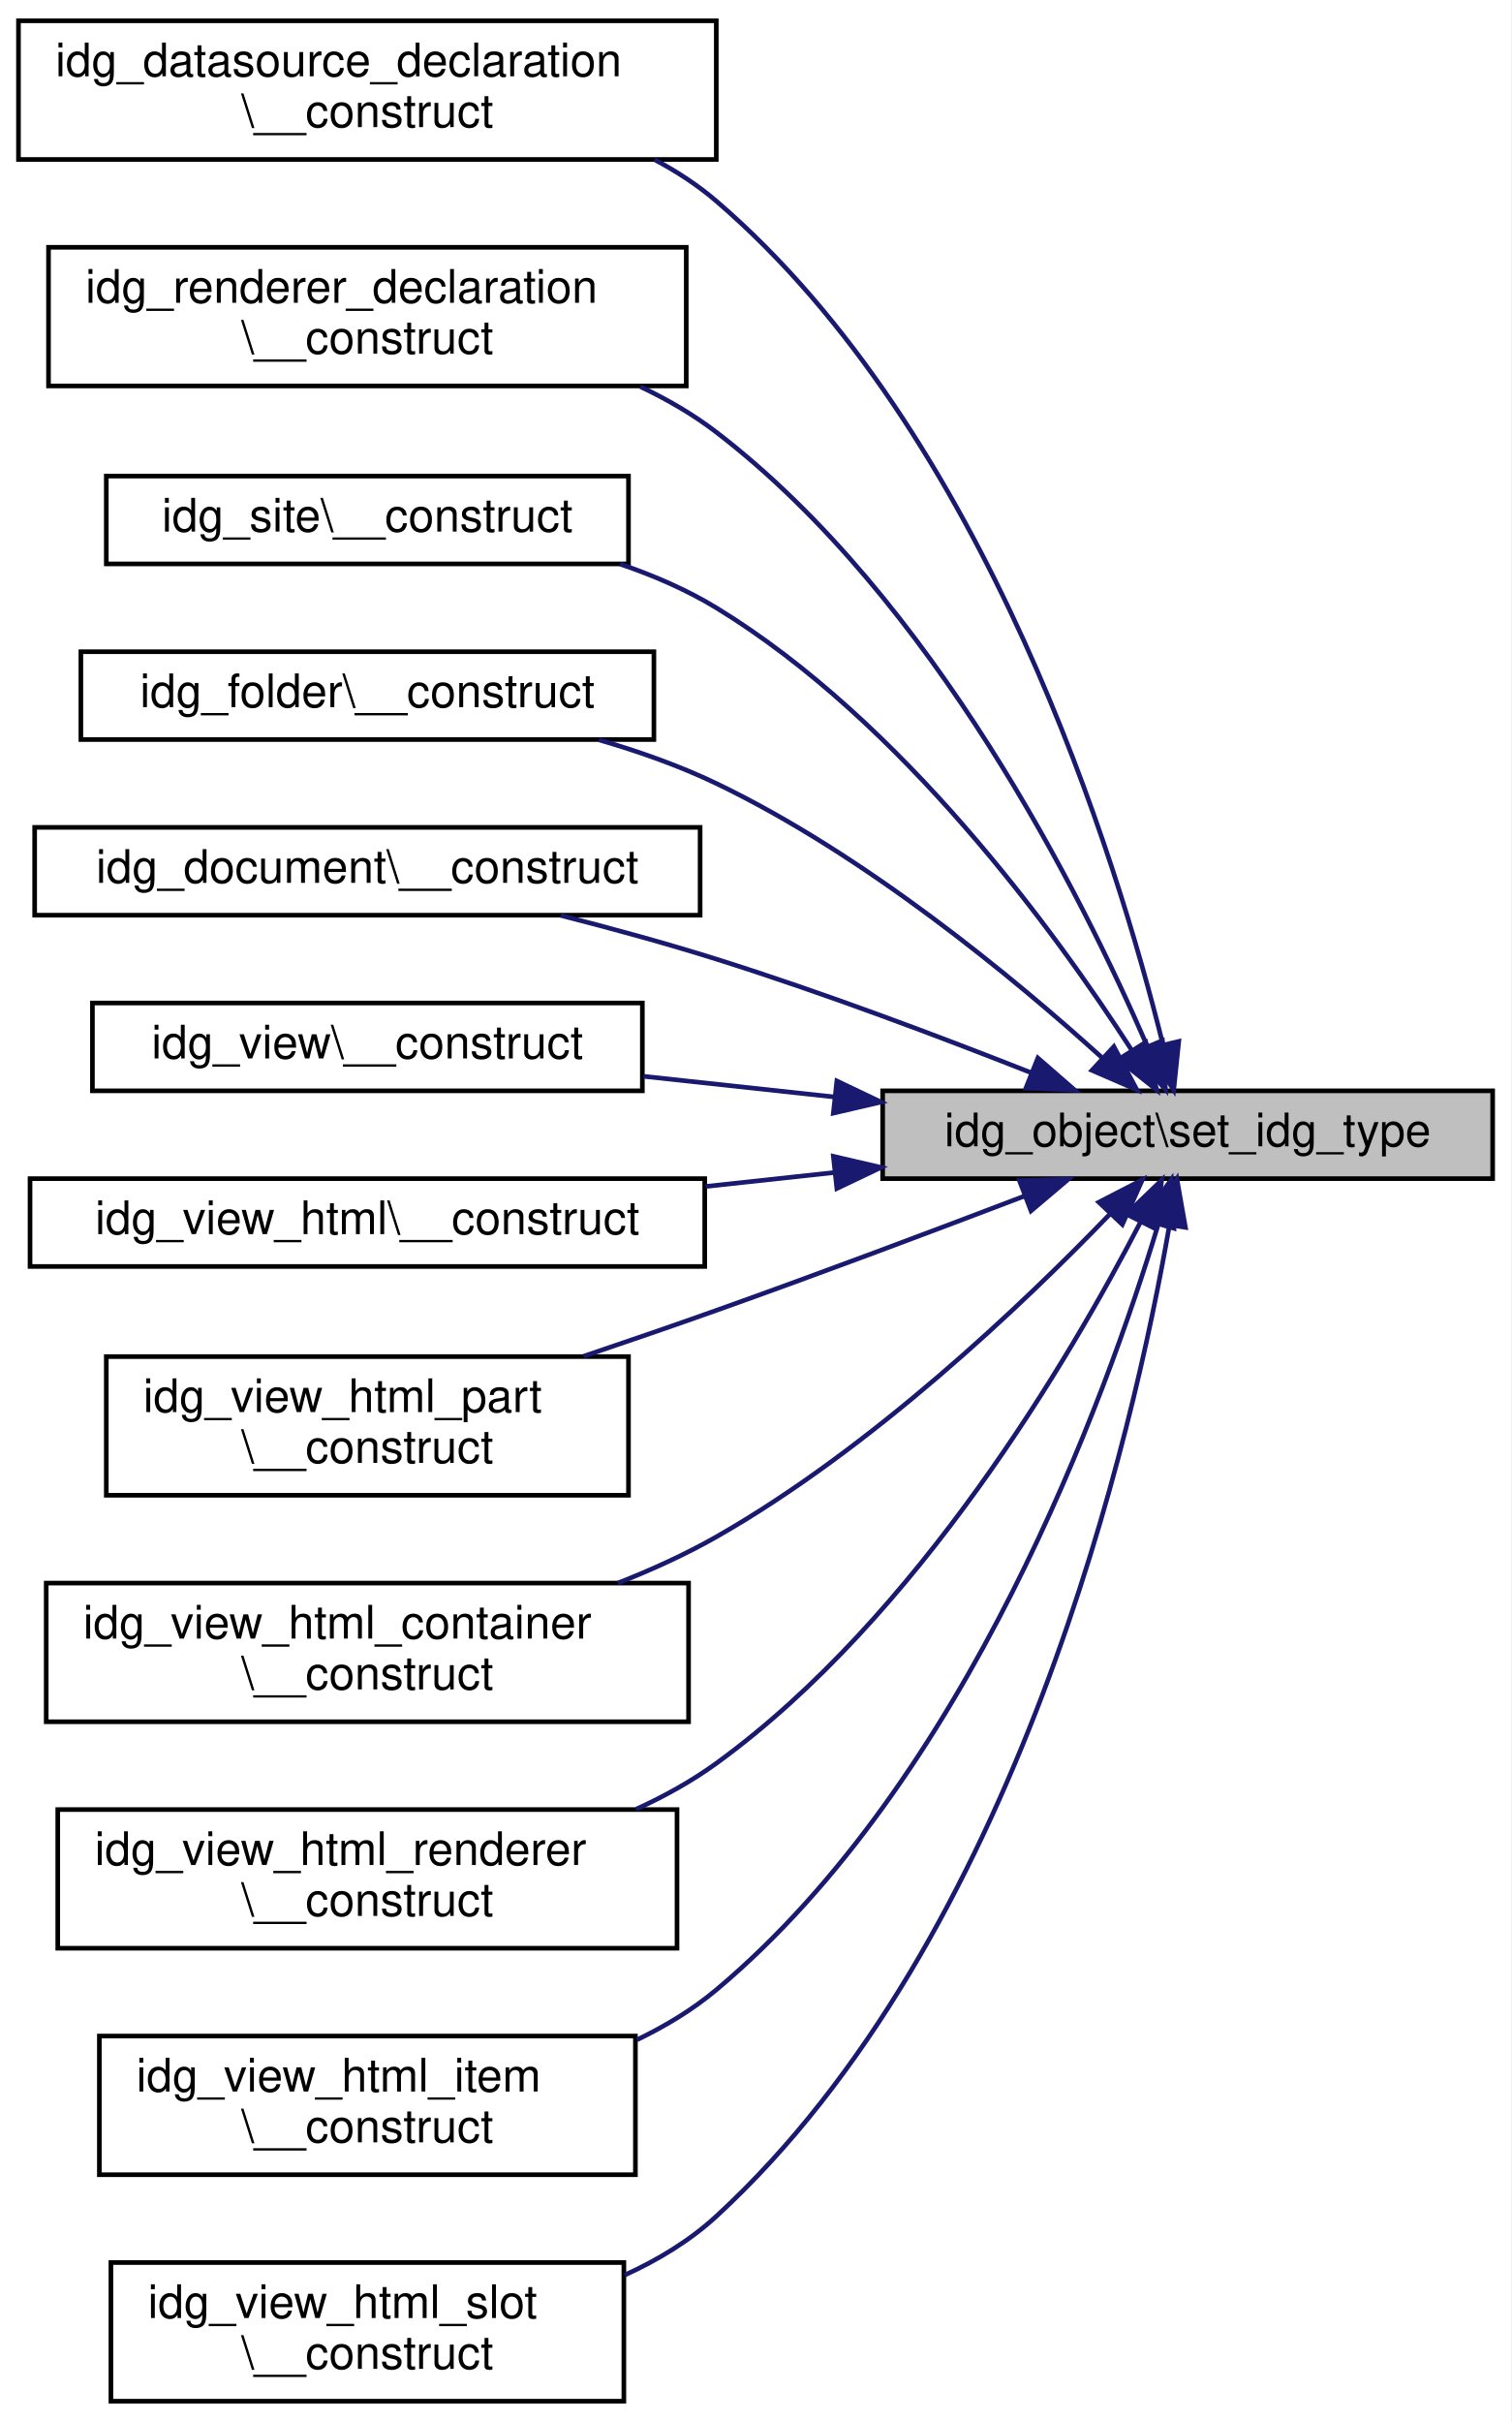
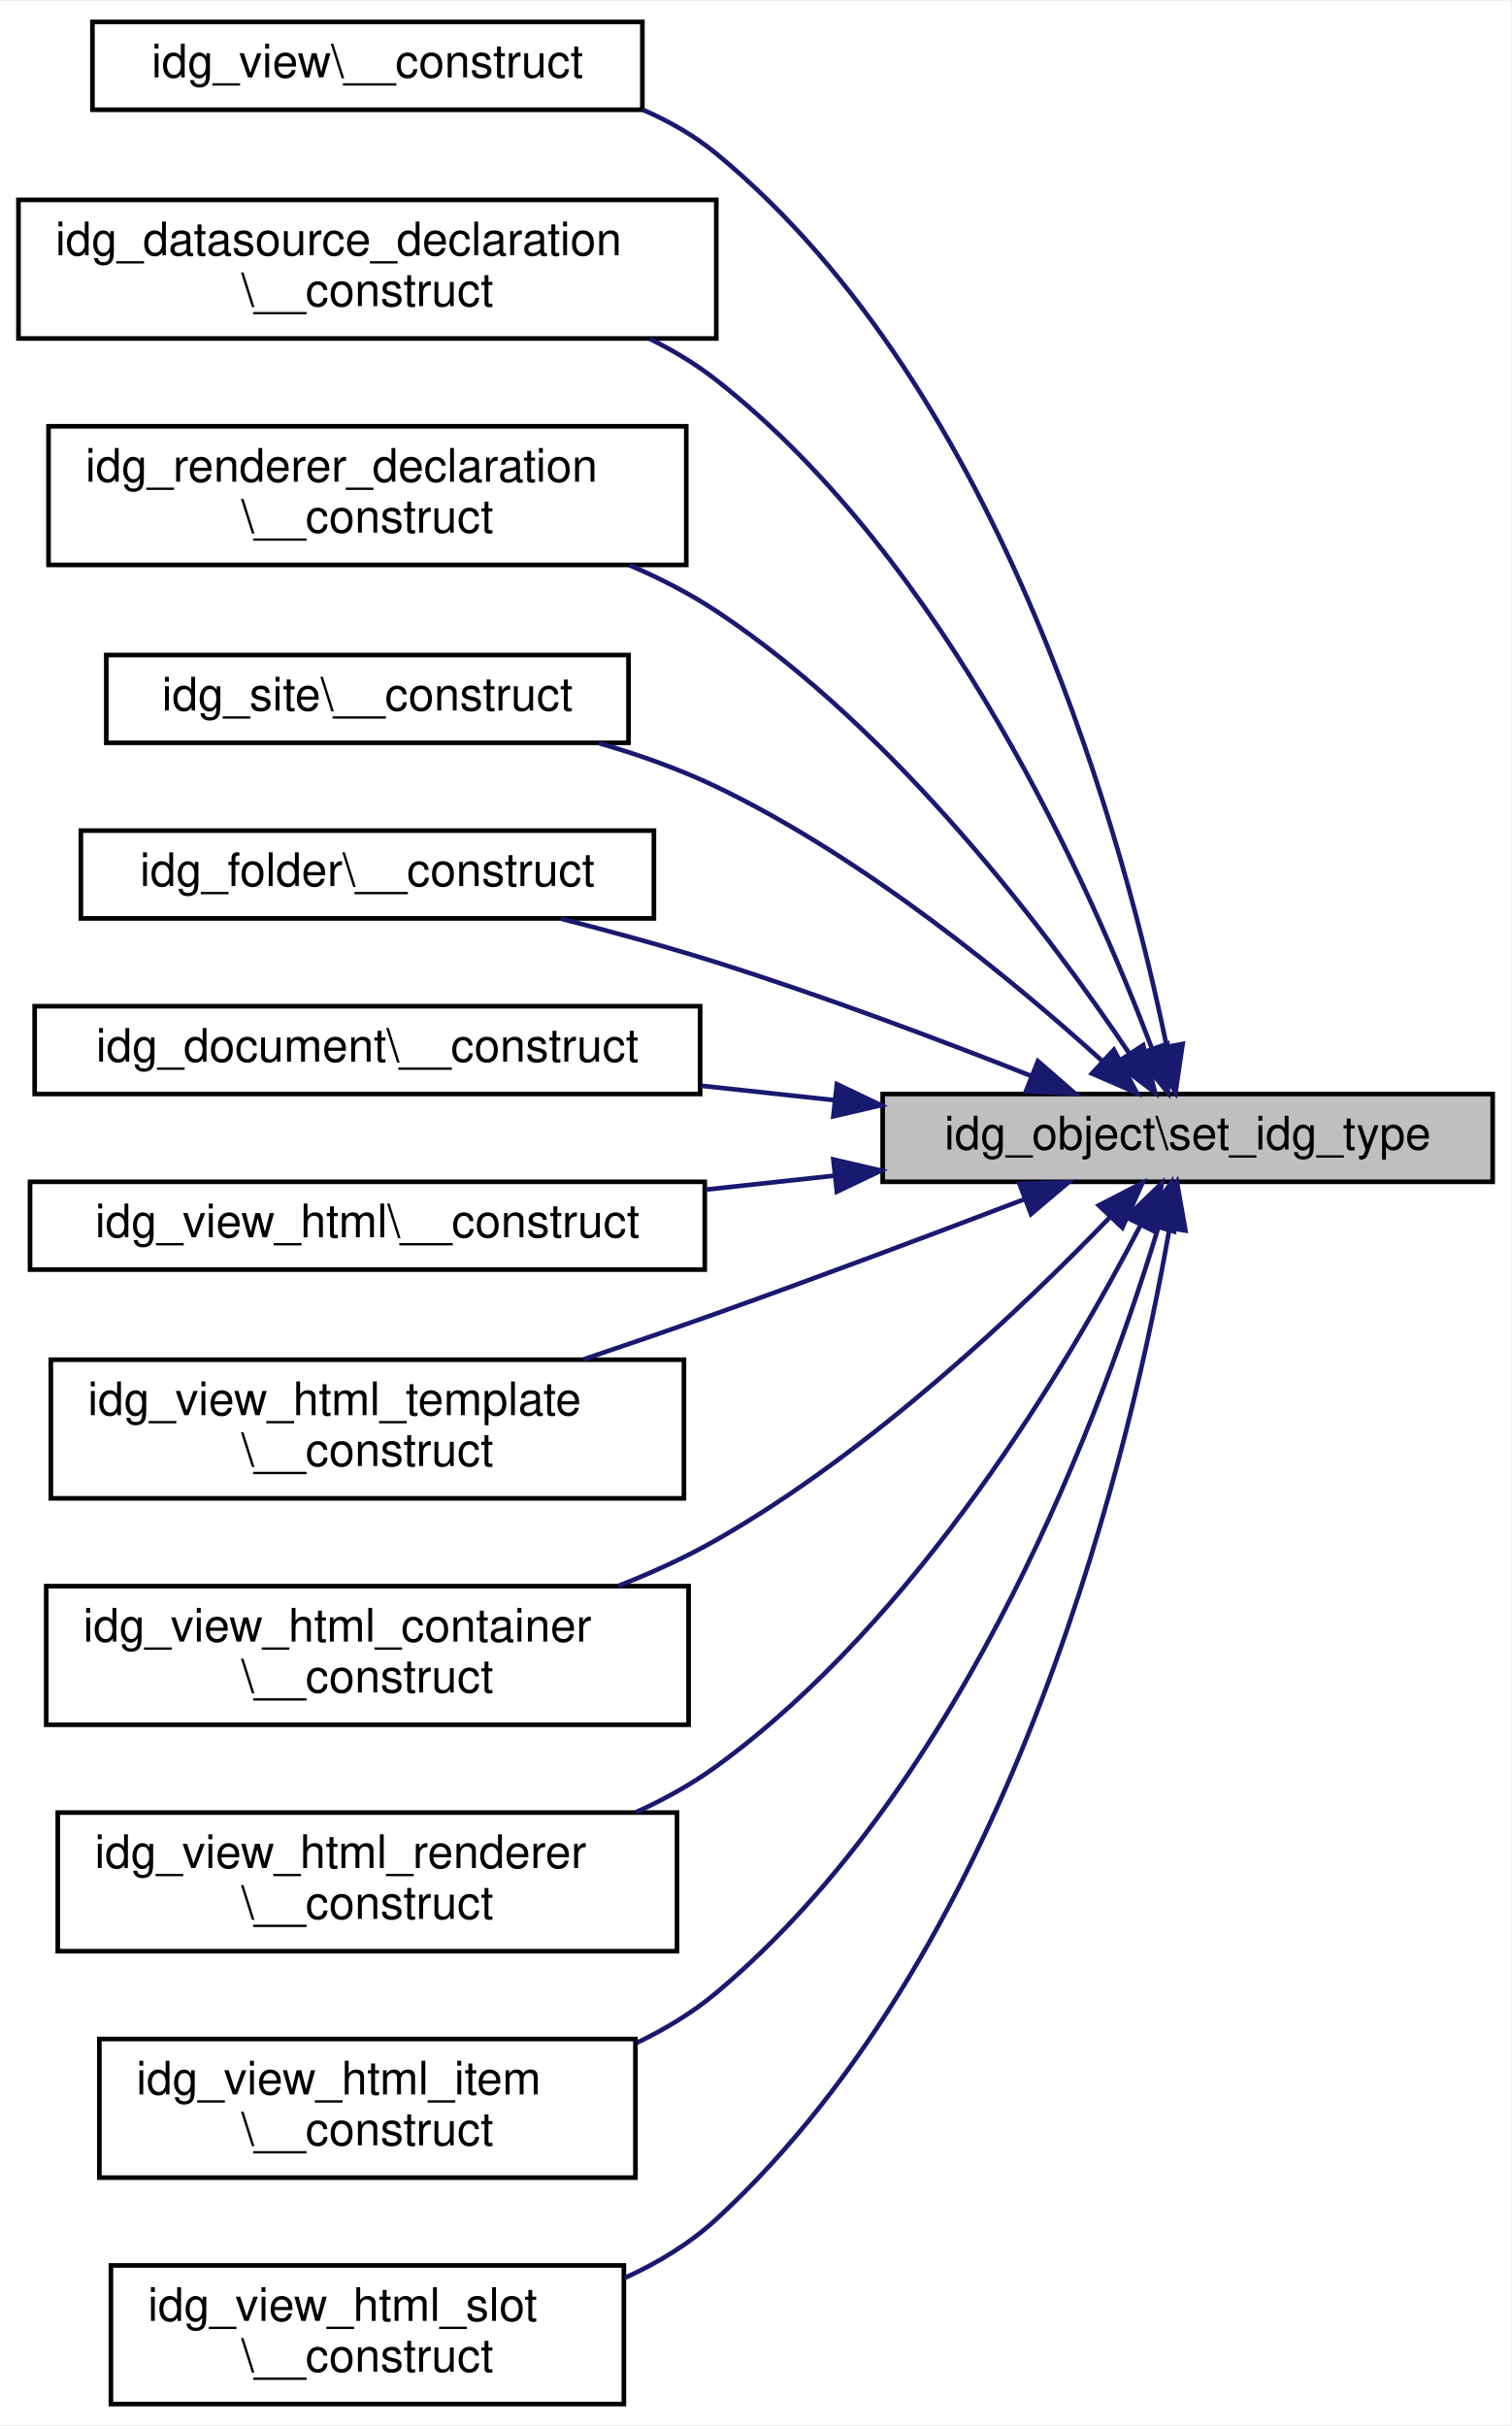
- <svg xmlns="http://www.w3.org/2000/svg" xmlns:xlink="http://www.w3.org/1999/xlink" width="327pt" height="524pt" viewBox="0.00 0.00 327.00 524.00">
-   <g id="graph0" class="graph" transform="scale(1 1) rotate(0) translate(4 520)">
-     <polygon fill="white" stroke="transparent" points="-4,4 -4,-520 323,-520 323,4 -4,4" />
+ <svg xmlns="http://www.w3.org/2000/svg" xmlns:xlink="http://www.w3.org/1999/xlink" width="327pt" height="525pt" viewBox="0.00 0.00 327.00 524.50">
+   <g id="graph0" class="graph" transform="scale(1 1) rotate(0) translate(4 520.5)">
+     <polygon fill="white" stroke="transparent" points="-4,4 -4,-520.5 323,-520.5 323,4 -4,4" />
    <g id="node1" class="node">
      <g id="a_node1">
        <a xlink:title=" ">
          <polygon fill="#bfbfbf" stroke="black" points="187,-265 187,-284 319,-284 319,-265 187,-265" />
          <text text-anchor="middle" x="253" y="-272" font-family="Helvetica,sans-Serif" font-size="10.00">idg_object\set_idg_type</text>
        </a>
      </g>
    </g>
    <g id="node2" class="node">
      <g id="a_node2">
-         <a xlink:href="classidg__datasource__declaration.html#a37c51859bdfc86d73601605fdedc03e9" target="_top" xlink:title="Constructs an idg object and assigns the corresponding idg type.">
-           <polygon fill="white" stroke="black" points="0,-485.5 0,-515.5 151,-515.5 151,-485.5 0,-485.5" />
-           <text text-anchor="start" x="8" y="-503.5" font-family="Helvetica,sans-Serif" font-size="10.00">idg_datasource_declaration</text>
-           <text text-anchor="middle" x="75.5" y="-492.5" font-family="Helvetica,sans-Serif" font-size="10.00">\__construct</text>
+         <a xlink:href="classidg__view.html#ae00dccb4695d79c81dff171b3d0e714e" target="_top" xlink:title=" ">
+           <polygon fill="white" stroke="black" points="16,-497 16,-516 135,-516 135,-497 16,-497" />
+           <text text-anchor="middle" x="75.5" y="-504" font-family="Helvetica,sans-Serif" font-size="10.00">idg_view\__construct</text>
        </a>
      </g>
    </g>
    <g id="edge1" class="edge">
-       <path fill="none" stroke="midnightblue" d="M247.65,-294.02C237.69,-334.14 209.47,-426.31 151,-476.5 146.98,-479.95 142.45,-482.91 137.67,-485.44" />
-       <polygon fill="midnightblue" stroke="midnightblue" points="251.08,-294.7 249.98,-284.16 244.27,-293.08 251.08,-294.7" />
+       <path fill="none" stroke="midnightblue" d="M248.47,-294.23C239.84,-336.46 213.64,-435.92 151,-487.5 146.26,-491.4 140.82,-494.52 135.08,-497" />
+       <polygon fill="midnightblue" stroke="midnightblue" points="251.91,-294.84 250.37,-284.36 245.04,-293.52 251.91,-294.84" />
    </g>
    <g id="node3" class="node">
      <g id="a_node3">
-         <a xlink:href="classidg__renderer__declaration.html#a5016fb09dc39752512e1ca67424992e5" target="_top" xlink:title="Constructs an idg object and assigns the corresponding idg type.">
-           <polygon fill="white" stroke="black" points="6.5,-436.5 6.5,-466.5 144.5,-466.5 144.5,-436.5 6.5,-436.5" />
-           <text text-anchor="start" x="14.5" y="-454.5" font-family="Helvetica,sans-Serif" font-size="10.00">idg_renderer_declaration</text>
-           <text text-anchor="middle" x="75.5" y="-443.5" font-family="Helvetica,sans-Serif" font-size="10.00">\__construct</text>
+         <a xlink:href="classidg__datasource__declaration.html#a37c51859bdfc86d73601605fdedc03e9" target="_top" xlink:title="Constructs an idg object and assigns the corresponding idg type.">
+           <polygon fill="white" stroke="black" points="0,-447.5 0,-477.5 151,-477.5 151,-447.5 0,-447.5" />
+           <text text-anchor="start" x="8" y="-465.5" font-family="Helvetica,sans-Serif" font-size="10.00">idg_datasource_declaration</text>
+           <text text-anchor="middle" x="75.5" y="-454.5" font-family="Helvetica,sans-Serif" font-size="10.00">\__construct</text>
        </a>
      </g>
    </g>
    <g id="edge2" class="edge">
-       <path fill="none" stroke="midnightblue" d="M244.16,-293.88C230.2,-326.05 197.99,-390.48 151,-426.5 146.02,-430.32 140.42,-433.57 134.59,-436.34" />
-       <polygon fill="midnightblue" stroke="midnightblue" points="247.54,-294.87 248.2,-284.3 241.09,-292.16 247.54,-294.87" />
+       <path fill="none" stroke="midnightblue" d="M245.19,-294.04C232.24,-328.32 200.85,-399.39 151,-438.5 146.62,-441.94 141.73,-444.89 136.6,-447.43" />
+       <polygon fill="midnightblue" stroke="midnightblue" points="248.6,-294.88 248.74,-284.28 242.03,-292.48 248.6,-294.88" />
    </g>
    <g id="node4" class="node">
      <g id="a_node4">
-         <a xlink:href="classidg__site.html#a7319dbf6edb027e67ef83125e64f3e61" target="_top" xlink:title="Constructs an idg object and assigns the corresponding idg type.">
-           <polygon fill="white" stroke="black" points="19,-398 19,-417 132,-417 132,-398 19,-398" />
-           <text text-anchor="middle" x="75.5" y="-405" font-family="Helvetica,sans-Serif" font-size="10.00">idg_site\__construct</text>
+         <a xlink:href="classidg__renderer__declaration.html#a5016fb09dc39752512e1ca67424992e5" target="_top" xlink:title="Constructs an idg object and assigns the corresponding idg type.">
+           <polygon fill="white" stroke="black" points="6.5,-398.5 6.5,-428.5 144.5,-428.5 144.5,-398.5 6.5,-398.5" />
+           <text text-anchor="start" x="14.5" y="-416.5" font-family="Helvetica,sans-Serif" font-size="10.00">idg_renderer_declaration</text>
+           <text text-anchor="middle" x="75.5" y="-405.5" font-family="Helvetica,sans-Serif" font-size="10.00">\__construct</text>
        </a>
      </g>
    </g>
    <g id="edge3" class="edge">
-       <path fill="none" stroke="midnightblue" d="M240.84,-292.88C224.4,-318.33 191.23,-363.96 151,-388.5 144.62,-392.39 137.46,-395.49 130.18,-397.96" />
-       <polygon fill="midnightblue" stroke="midnightblue" points="243.94,-294.52 246.3,-284.19 238.01,-290.79 243.94,-294.52" />
+       <path fill="none" stroke="midnightblue" d="M240.33,-292.84C223.5,-317.88 190.1,-362.61 151,-388.5 145.2,-392.34 138.75,-395.64 132.15,-398.47" />
+       <polygon fill="midnightblue" stroke="midnightblue" points="243.38,-294.57 245.95,-284.29 237.53,-290.73 243.38,-294.57" />
    </g>
    <g id="node5" class="node">
      <g id="a_node5">
-         <a xlink:href="classidg__folder.html#ab70576b0e9fe6af00534babec2801fcf" target="_top" xlink:title="Constructs an idg object and assigns the corresponding idg type.">
-           <polygon fill="white" stroke="black" points="13.5,-360 13.5,-379 137.5,-379 137.5,-360 13.5,-360" />
-           <text text-anchor="middle" x="75.5" y="-367" font-family="Helvetica,sans-Serif" font-size="10.00">idg_folder\__construct</text>
+         <a xlink:href="classidg__site.html#a7319dbf6edb027e67ef83125e64f3e61" target="_top" xlink:title="Constructs an idg object and assigns the corresponding idg type.">
+           <polygon fill="white" stroke="black" points="19,-360 19,-379 132,-379 132,-360 19,-360" />
+           <text text-anchor="middle" x="75.5" y="-367" font-family="Helvetica,sans-Serif" font-size="10.00">idg_site\__construct</text>
        </a>
      </g>
    </g>
    <g id="edge4" class="edge">
      <path fill="none" stroke="midnightblue" d="M234.43,-291.21C215.34,-308.48 183.23,-335.04 151,-350.5 143.06,-354.31 134.26,-357.42 125.57,-359.94" />
      <polygon fill="midnightblue" stroke="midnightblue" points="237.03,-293.57 242.01,-284.22 232.28,-288.43 237.03,-293.57" />
    </g>
    <g id="node6" class="node">
      <g id="a_node6">
-         <a xlink:href="classidg__document.html#a9133c3194bcf239db7303b4cf9cd6634" target="_top" xlink:title="Constructs an idg object and assigns the corresponding idg type.">
-           <polygon fill="white" stroke="black" points="3.5,-322 3.5,-341 147.5,-341 147.5,-322 3.5,-322" />
-           <text text-anchor="middle" x="75.5" y="-329" font-family="Helvetica,sans-Serif" font-size="10.00">idg_document\__construct</text>
+         <a xlink:href="classidg__folder.html#ab70576b0e9fe6af00534babec2801fcf" target="_top" xlink:title="Constructs an idg object and assigns the corresponding idg type.">
+           <polygon fill="white" stroke="black" points="13.5,-322 13.5,-341 137.5,-341 137.5,-322 13.5,-322" />
+           <text text-anchor="middle" x="75.5" y="-329" font-family="Helvetica,sans-Serif" font-size="10.00">idg_folder\__construct</text>
        </a>
      </g>
    </g>
    <g id="edge5" class="edge">
      <path fill="none" stroke="midnightblue" d="M219.19,-287.89C199.59,-295.63 174.09,-305.24 151,-312.5 140.18,-315.9 128.33,-319.14 117.33,-321.95" />
      <polygon fill="midnightblue" stroke="midnightblue" points="220.59,-291.1 228.58,-284.15 218,-284.6 220.59,-291.1" />
    </g>
    <g id="node7" class="node">
      <g id="a_node7">
-         <a xlink:href="classidg__view.html#aa4e8e7aec3dedb779edaad486e2964bb" target="_top" xlink:title="Constructs an idg object and assigns the corresponding idg type.">
-           <polygon fill="white" stroke="black" points="16,-284 16,-303 135,-303 135,-284 16,-284" />
-           <text text-anchor="middle" x="75.5" y="-291" font-family="Helvetica,sans-Serif" font-size="10.00">idg_view\__construct</text>
+         <a xlink:href="classidg__document.html#a9133c3194bcf239db7303b4cf9cd6634" target="_top" xlink:title="Constructs an idg object and assigns the corresponding idg type.">
+           <polygon fill="white" stroke="black" points="3.5,-284 3.5,-303 147.5,-303 147.5,-284 3.5,-284" />
+           <text text-anchor="middle" x="75.5" y="-291" font-family="Helvetica,sans-Serif" font-size="10.00">idg_document\__construct</text>
        </a>
      </g>
    </g>
    <g id="edge6" class="edge">
-       <path fill="none" stroke="midnightblue" d="M176.66,-282.66C162.8,-284.16 148.53,-285.7 135.25,-287.14" />
+       <path fill="none" stroke="midnightblue" d="M176.43,-282.68C166.93,-283.71 157.23,-284.76 147.8,-285.78" />
      <polygon fill="midnightblue" stroke="midnightblue" points="177.09,-286.13 186.65,-281.57 176.33,-279.17 177.09,-286.13" />
    </g>
    <g id="node8" class="node">
      <g id="a_node8">
        <a xlink:href="classidg__view__html.html#aff8afda4cfa29671651119f11a6b81d1" target="_top" xlink:title="Constructs an idg object and assigns the corresponding idg type.">
          <polygon fill="white" stroke="black" points="2.5,-246 2.5,-265 148.5,-265 148.5,-246 2.5,-246" />
          <text text-anchor="middle" x="75.5" y="-253" font-family="Helvetica,sans-Serif" font-size="10.00">idg_view_html\__construct</text>
        </a>
      </g>
    </g>
    <g id="edge7" class="edge">
      <path fill="none" stroke="midnightblue" d="M176.67,-266.34C167.39,-265.34 157.92,-264.31 148.69,-263.31" />
      <polygon fill="midnightblue" stroke="midnightblue" points="176.33,-269.83 186.65,-267.43 177.09,-262.87 176.33,-269.83" />
    </g>
    <g id="node9" class="node">
      <g id="a_node9">
-         <a xlink:href="classidg__view__html__part.html#a228057f62575b1f98ba135005017150d" target="_top" xlink:title="Constructs an idg object and assigns the corresponding idg type.">
-           <polygon fill="white" stroke="black" points="19,-196.5 19,-226.5 132,-226.5 132,-196.5 19,-196.5" />
-           <text text-anchor="start" x="27" y="-214.5" font-family="Helvetica,sans-Serif" font-size="10.00">idg_view_html_part</text>
+         <a xlink:href="classidg__view__html__template.html#a79d65473ed82503a9f82c2418e086149" target="_top" xlink:title="Constructs an idg object and assigns the corresponding idg type.">
+           <polygon fill="white" stroke="black" points="7,-196.5 7,-226.5 144,-226.5 144,-196.5 7,-196.5" />
+           <text text-anchor="start" x="15" y="-214.5" font-family="Helvetica,sans-Serif" font-size="10.00">idg_view_html_template</text>
          <text text-anchor="middle" x="75.5" y="-203.5" font-family="Helvetica,sans-Serif" font-size="10.00">\__construct</text>
        </a>
      </g>
    </g>
    <g id="edge8" class="edge">
      <path fill="none" stroke="midnightblue" d="M217.8,-261.28C198.29,-253.83 173.35,-244.45 151,-236.5 141.75,-233.21 131.8,-229.79 122.29,-226.58" />
      <polygon fill="midnightblue" stroke="midnightblue" points="216.6,-264.57 227.19,-264.88 219.1,-258.03 216.6,-264.57" />
    </g>
    <g id="node10" class="node">
      <g id="a_node10">
        <a xlink:href="classidg__view__html__container.html#a4d51cacacd60dfe39278132be384b76a" target="_top" xlink:title="Constructs an idg object and assigns the corresponding idg type.">
          <polygon fill="white" stroke="black" points="6,-147.5 6,-177.5 145,-177.5 145,-147.5 6,-147.5" />
          <text text-anchor="start" x="14" y="-165.5" font-family="Helvetica,sans-Serif" font-size="10.00">idg_view_html_container</text>
          <text text-anchor="middle" x="75.5" y="-154.5" font-family="Helvetica,sans-Serif" font-size="10.00">\__construct</text>
        </a>
      </g>
    </g>
    <g id="edge9" class="edge">
      <path fill="none" stroke="midnightblue" d="M236.09,-257.24C217.39,-237.86 184.61,-206.63 151,-187.5 144.36,-183.72 137.06,-180.4 129.71,-177.51" />
      <polygon fill="midnightblue" stroke="midnightblue" points="233.78,-259.9 243.2,-264.75 238.87,-255.08 233.78,-259.9" />
    </g>
    <g id="node11" class="node">
      <g id="a_node11">
        <a xlink:href="classidg__view__html__renderer.html#ac65cfec984782a1be6e02d8f732c1496" target="_top" xlink:title="Constructs an idg object and assigns the corresponding idg type.">
          <polygon fill="white" stroke="black" points="8.5,-98.5 8.5,-128.5 142.5,-128.5 142.5,-98.5 8.5,-98.5" />
          <text text-anchor="start" x="16.5" y="-116.5" font-family="Helvetica,sans-Serif" font-size="10.00">idg_view_html_renderer</text>
          <text text-anchor="middle" x="75.5" y="-105.5" font-family="Helvetica,sans-Serif" font-size="10.00">\__construct</text>
        </a>
      </g>
    </g>
    <g id="edge10" class="edge">
      <path fill="none" stroke="midnightblue" d="M242.76,-255.53C227.59,-226.26 194.65,-170.18 151,-138.5 145.7,-134.65 139.77,-131.37 133.63,-128.57" />
      <polygon fill="midnightblue" stroke="midnightblue" points="239.75,-257.32 247.38,-264.67 246,-254.17 239.75,-257.32" />
    </g>
    <g id="node12" class="node">
      <g id="a_node12">
        <a xlink:href="classidg__view__html__item.html#ae60e4fc6f140dbd5bef92434905c4f82" target="_top" xlink:title="Constructs an idg object and assigns the corresponding idg type.">
          <polygon fill="white" stroke="black" points="17.5,-49.5 17.5,-79.5 133.5,-79.5 133.5,-49.5 17.5,-49.5" />
          <text text-anchor="start" x="25.5" y="-67.5" font-family="Helvetica,sans-Serif" font-size="10.00">idg_view_html_item</text>
          <text text-anchor="middle" x="75.5" y="-56.5" font-family="Helvetica,sans-Serif" font-size="10.00">\__construct</text>
        </a>
      </g>
    </g>
    <g id="edge11" class="edge">
      <path fill="none" stroke="midnightblue" d="M246.65,-255.15C235.32,-217.71 205.38,-135.06 151,-89.5 145.88,-85.21 139.98,-81.64 133.81,-78.68" />
      <polygon fill="midnightblue" stroke="midnightblue" points="243.31,-256.21 249.47,-264.83 250.03,-254.25 243.31,-256.21" />
    </g>
    <g id="node13" class="node">
      <g id="a_node13">
        <a xlink:href="classidg__view__html__slot.html#acd3c3a715b1e7b9d8a84c75608b5f3d7" target="_top" xlink:title="Constructs an idg object and assigns the corresponding idg type.">
          <polygon fill="white" stroke="black" points="20,-0.5 20,-30.5 131,-30.5 131,-0.5 20,-0.5" />
          <text text-anchor="start" x="28" y="-18.5" font-family="Helvetica,sans-Serif" font-size="10.00">idg_view_html_slot</text>
          <text text-anchor="middle" x="75.5" y="-7.5" font-family="Helvetica,sans-Serif" font-size="10.00">\__construct</text>
        </a>
      </g>
    </g>
    <g id="edge12" class="edge">
      <path fill="none" stroke="midnightblue" d="M249.03,-254.77C241.28,-210.12 216.32,-100.57 151,-40.5 145.28,-35.24 138.41,-31.08 131.19,-27.79" />
      <polygon fill="midnightblue" stroke="midnightblue" points="245.61,-255.57 250.68,-264.88 252.52,-254.45 245.61,-255.57" />
    </g>
  </g>
</svg>
